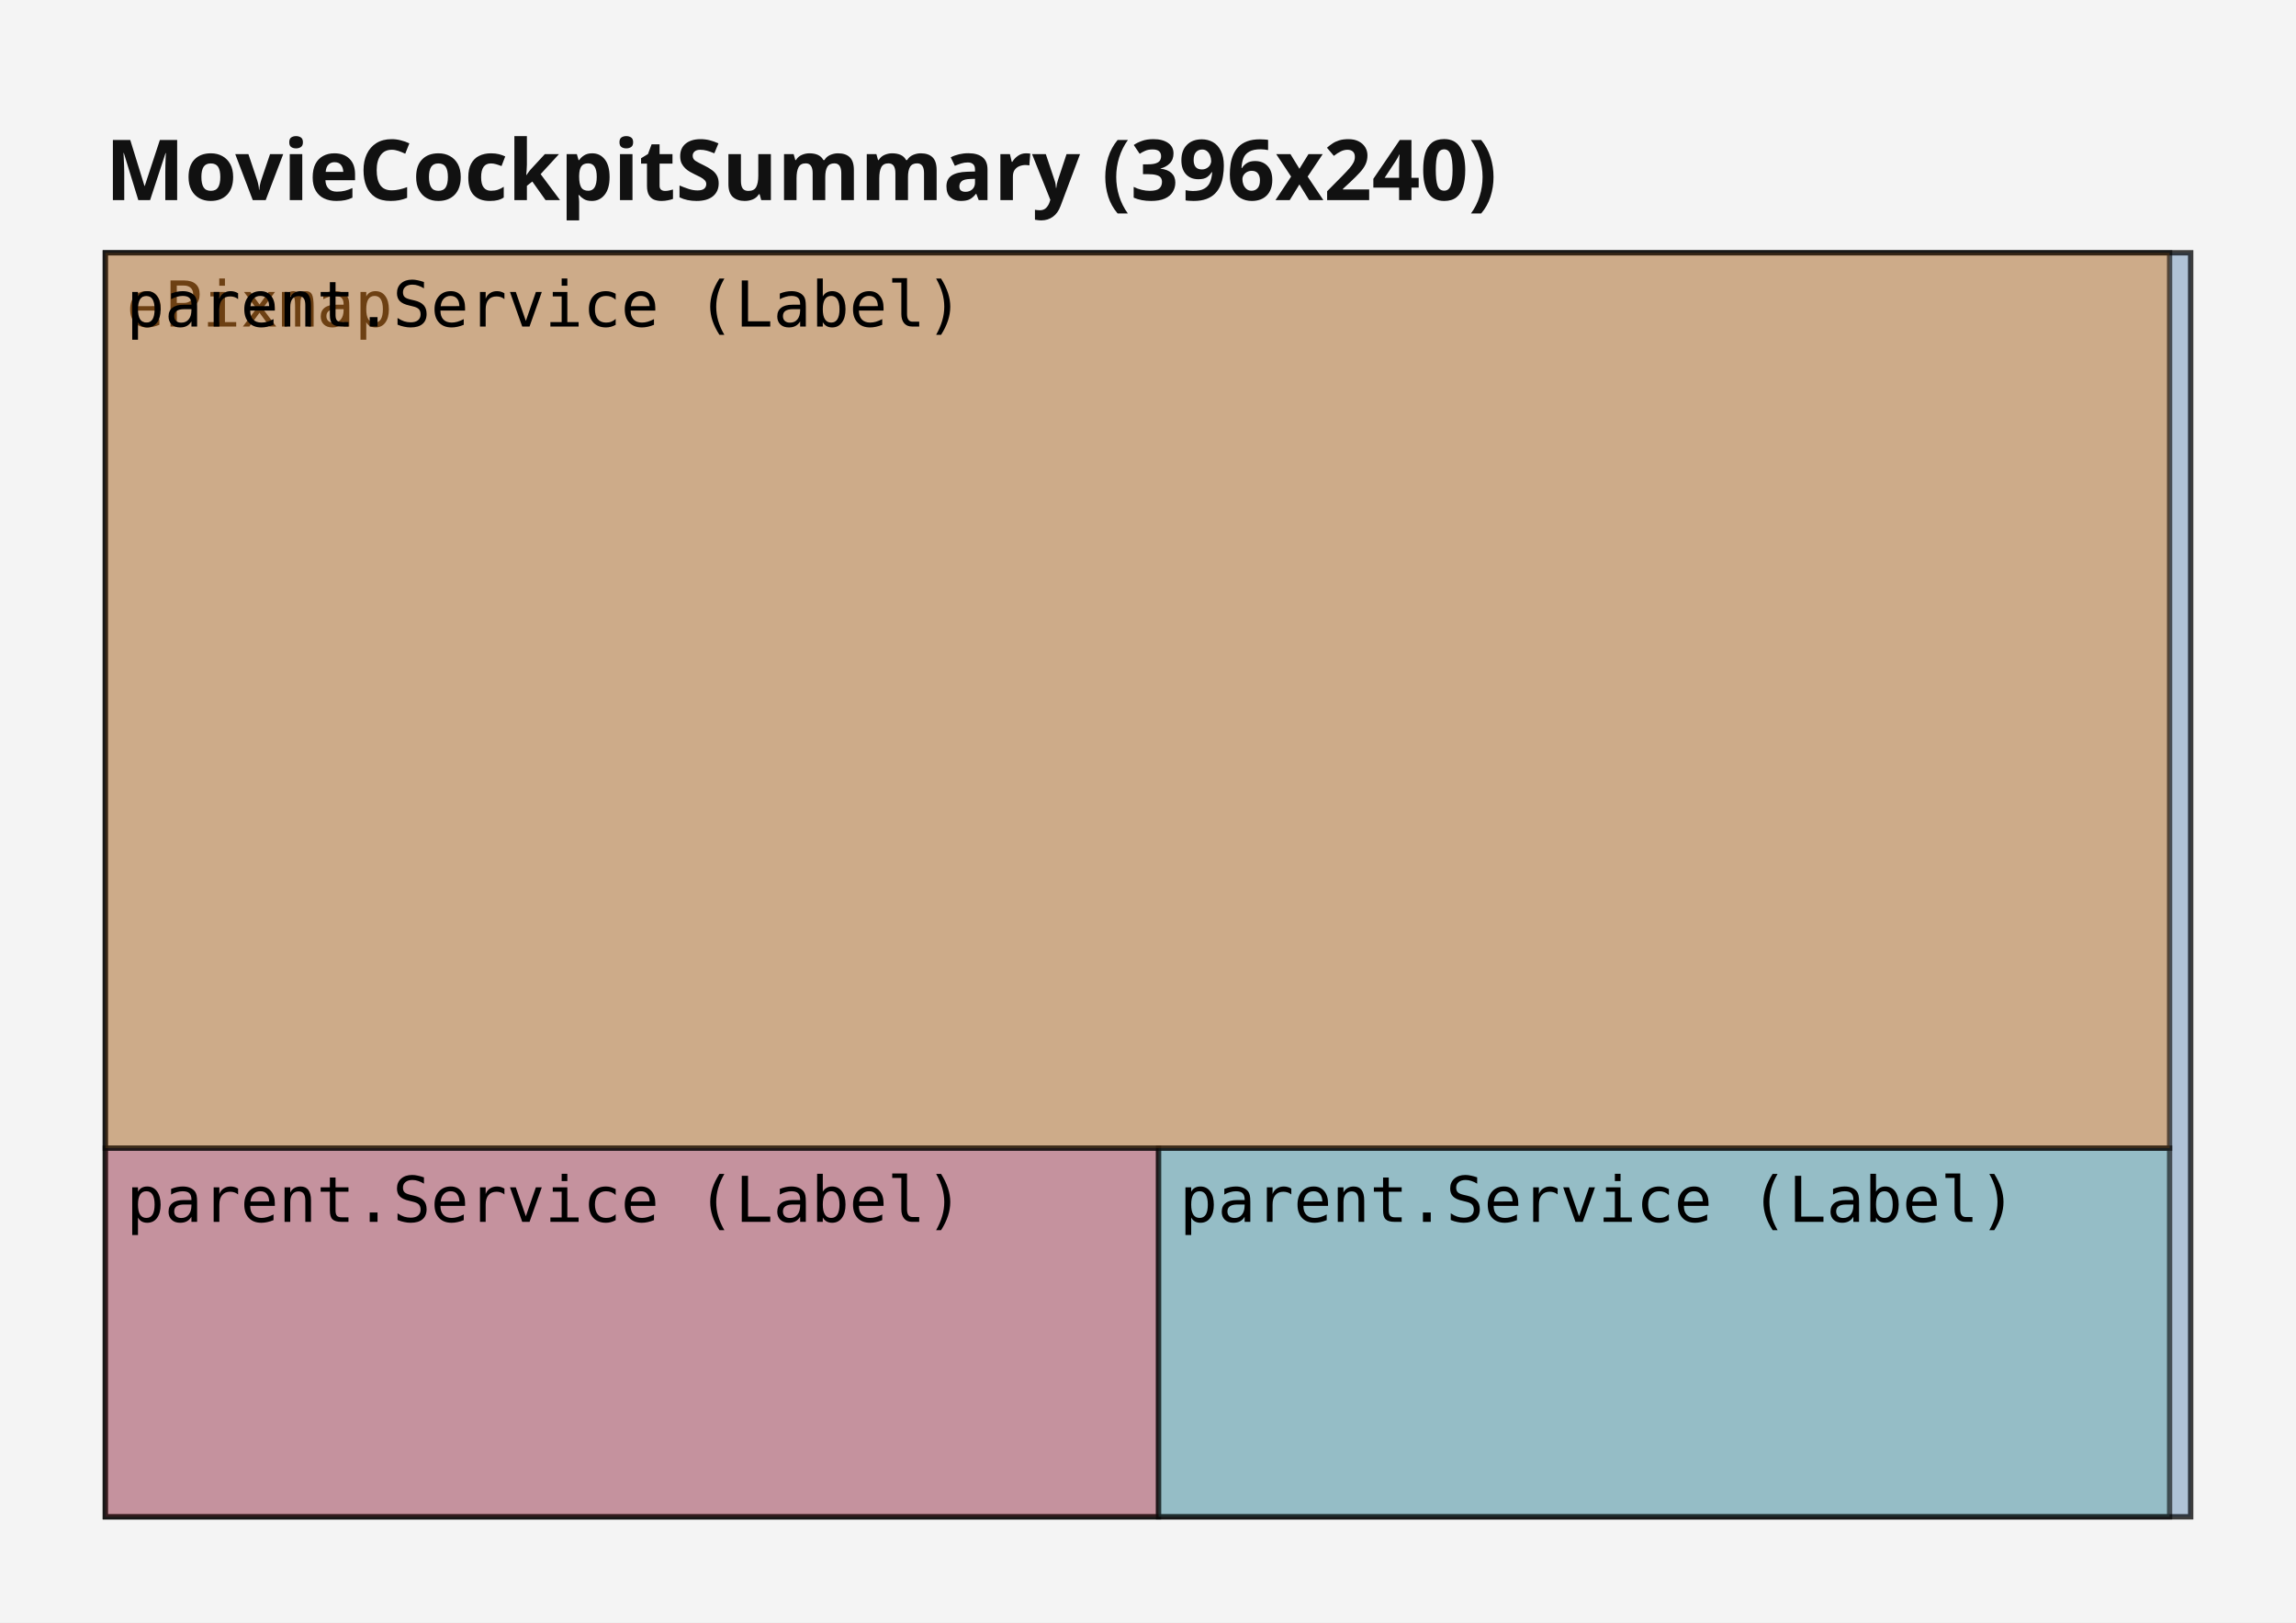
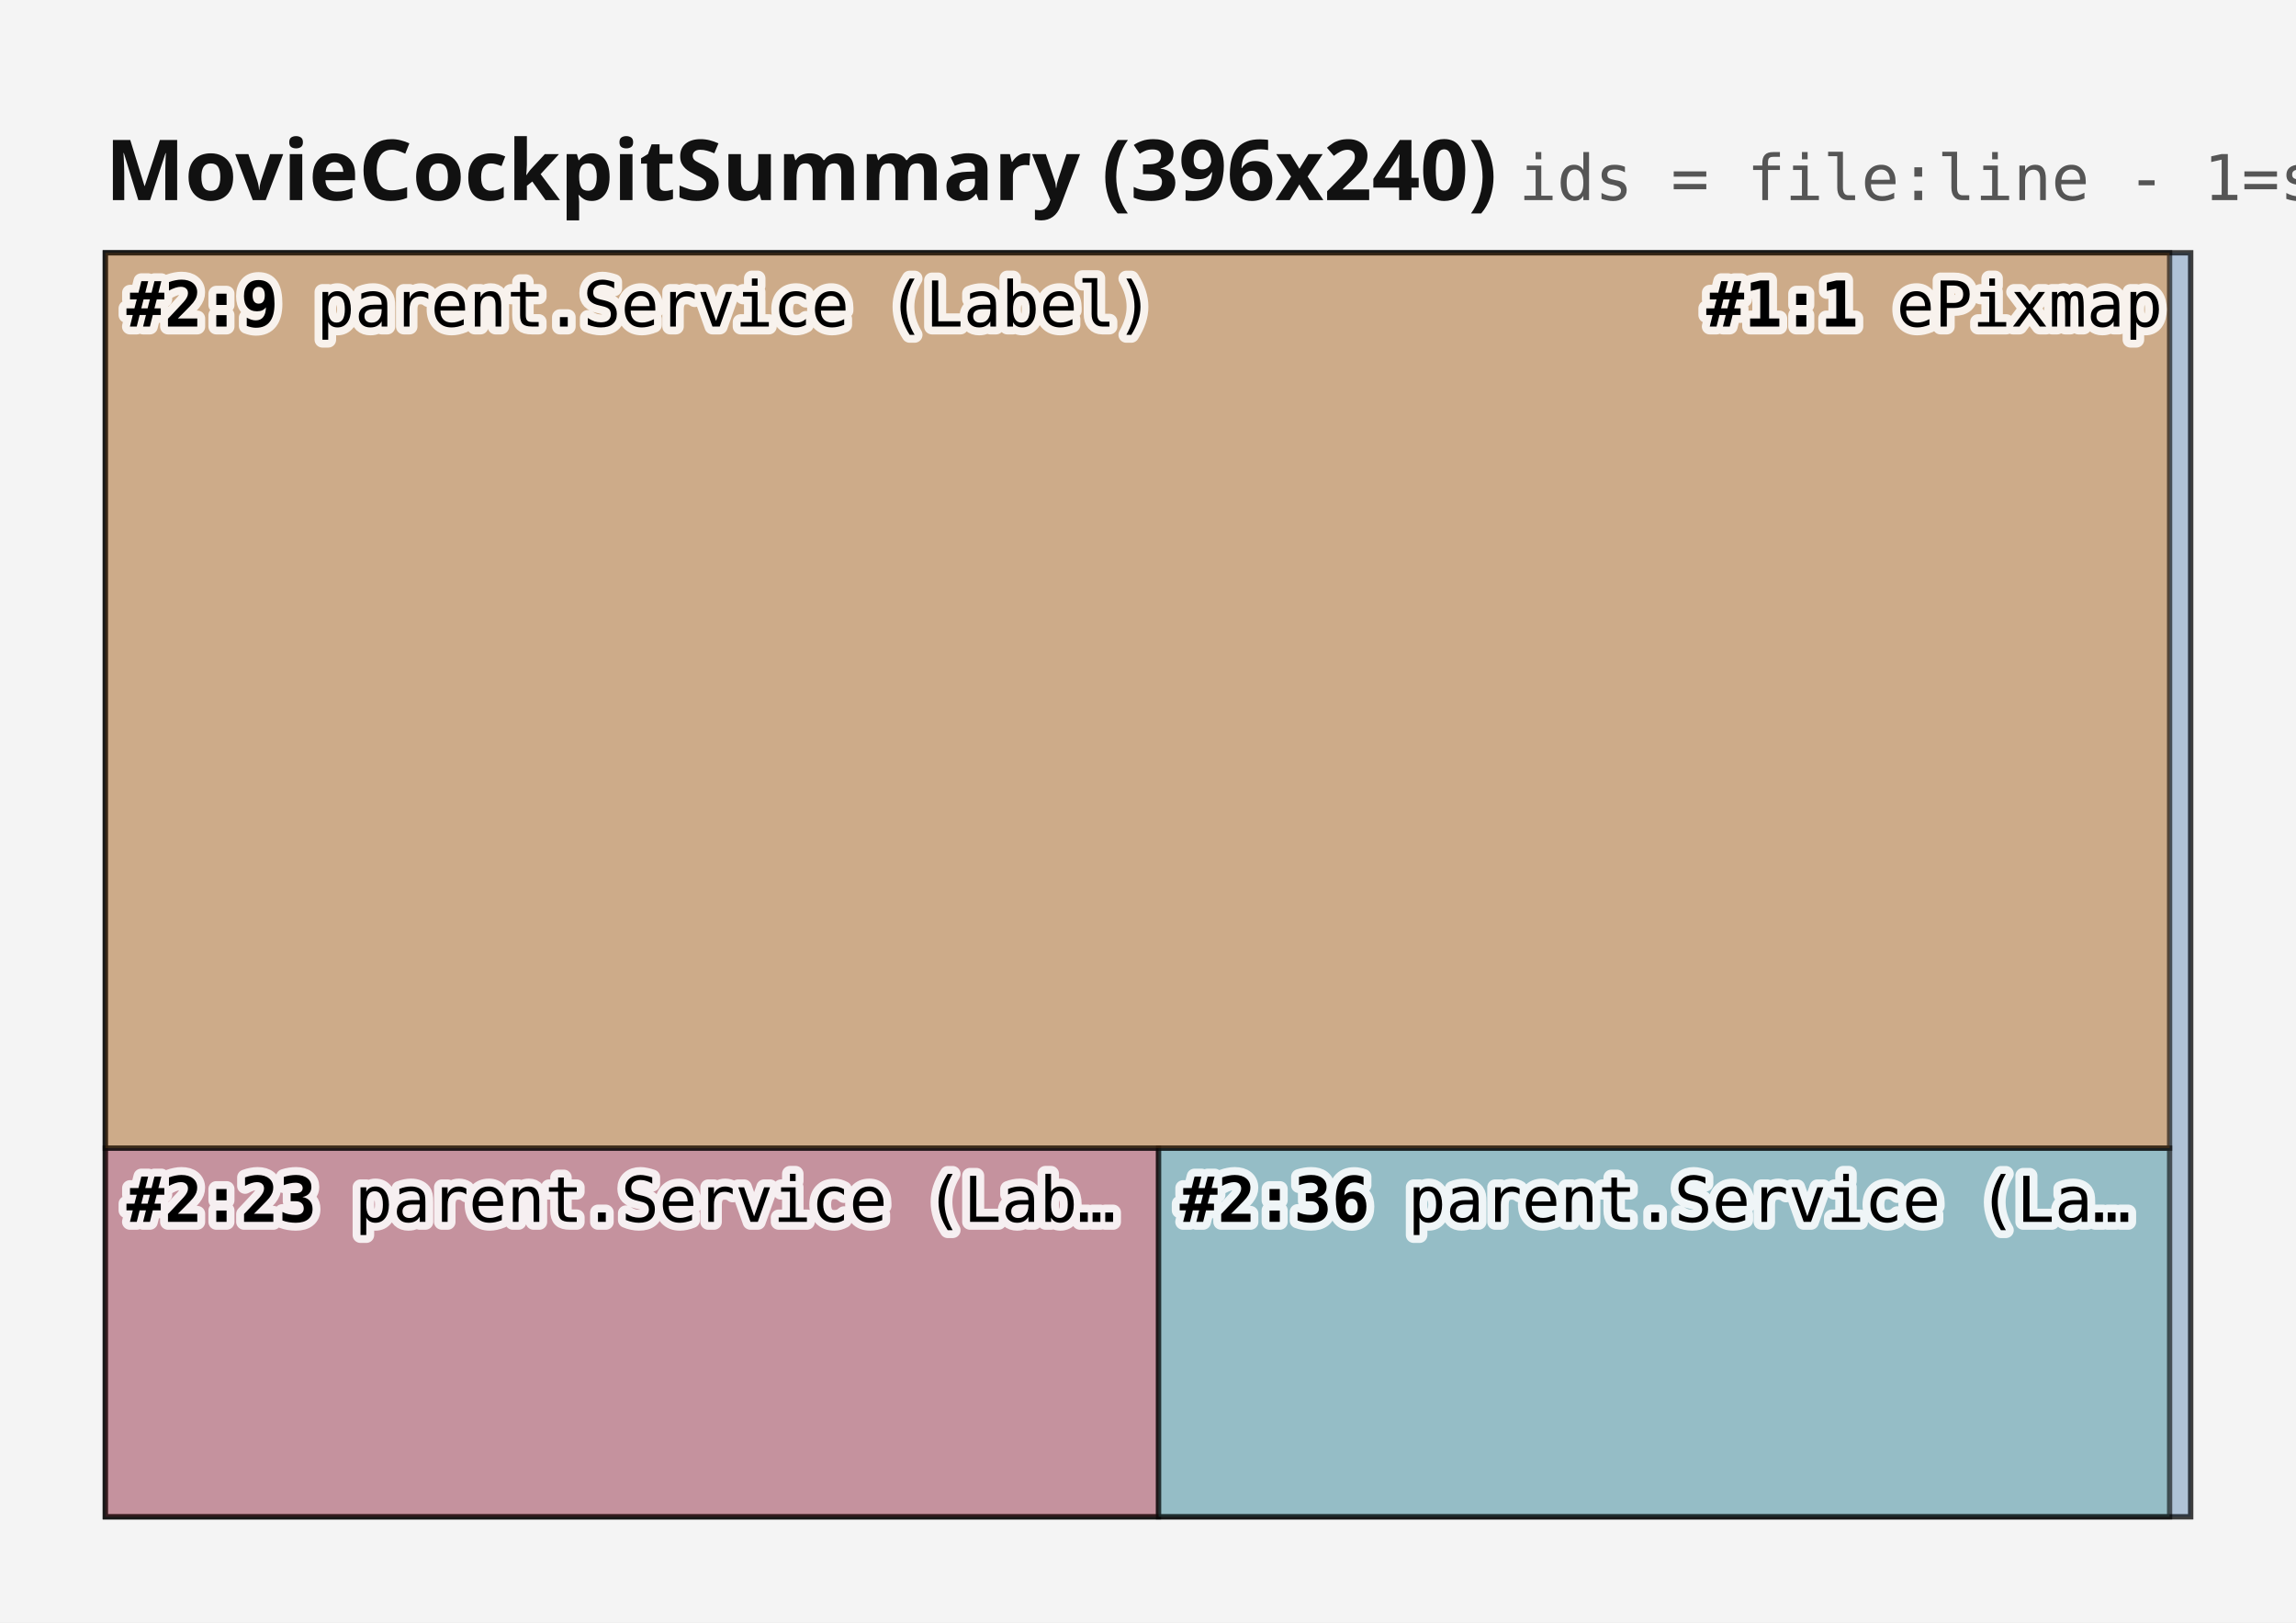
<svg xmlns="http://www.w3.org/2000/svg" width="436" height="308" viewBox="0 0 436 308">
  <rect x="0" y="0" width="436" height="308" fill="#f4f4f4" />
-   <text x="20" y="38" font-family="sans-serif" font-size="16" font-weight="bold" fill="#111111">MovieCockpitSummary (396x240)</text>
+   <text x="20" y="38" font-family="sans-serif" font-size="16" font-weight="bold" fill="#111111">MovieCockpitSummary (396x240) <tspan font-family="monospace" font-size="12" font-weight="normal" fill="#555555">ids = file:line - 1=screenpart_LCDBackground.ymlinc  2=screen_MovieCockpitSummary.ymlinc</tspan>
+   </text>
  <g data-screen="0" transform="translate(20,48)">
    <rect x="0" y="0" width="396" height="240" fill="#ffffff" stroke="#999999" stroke-width="1" />
-     <g>
-       <rect data-ref="0:0" x="0" y="0" width="396" height="240" fill="#4e79a7" fill-opacity="0.45" stroke="#000000" stroke-opacity="0.6" stroke-width="1" />
-       <text x="4" y="14" font-family="monospace" font-size="12" fill="#000000">ePixmap</text>
-     </g>
-     <g>
-       <rect data-ref="0:2" x="0" y="170" width="200" height="70" fill="#e15759" fill-opacity="0.45" stroke="#000000" stroke-opacity="0.6" stroke-width="1" />
-       <text x="4" y="184" font-family="monospace" font-size="12" fill="#000000">parent.Service (Label)</text>
-     </g>
-     <g>
-       <rect data-ref="0:3" x="200" y="170" width="192" height="70" fill="#76b7b2" fill-opacity="0.45" stroke="#000000" stroke-opacity="0.6" stroke-width="1" />
-       <text x="204" y="184" font-family="monospace" font-size="12" fill="#000000">parent.Service (Label)</text>
-     </g>
-     <g>
-       <rect data-ref="0:1" x="0" y="0" width="392" height="170" fill="#f28e2b" fill-opacity="0.45" stroke="#000000" stroke-opacity="0.6" stroke-width="1" />
-       <text x="4" y="14" font-family="monospace" font-size="12" fill="#000000">parent.Service (Label)</text>
+     <rect data-ref="0:0" data-src="screenpart_LCDBackground.ymlinc:1" x="0" y="0" width="396" height="240" fill="#4e79a7" fill-opacity="0.45" stroke="#000000" stroke-opacity="0.6" stroke-width="1" />
+     <rect data-ref="0:2" data-src="screen_MovieCockpitSummary.ymlinc:23" x="0" y="170" width="200" height="70" fill="#e15759" fill-opacity="0.45" stroke="#000000" stroke-opacity="0.6" stroke-width="1" />
+     <rect data-ref="0:3" data-src="screen_MovieCockpitSummary.ymlinc:36" x="200" y="170" width="192" height="70" fill="#76b7b2" fill-opacity="0.45" stroke="#000000" stroke-opacity="0.6" stroke-width="1" />
+     <rect data-ref="0:1" data-src="screen_MovieCockpitSummary.ymlinc:9" x="0" y="0" width="392" height="170" fill="#f28e2b" fill-opacity="0.45" stroke="#000000" stroke-opacity="0.6" stroke-width="1" />
+     <g pointer-events="none" font-family="monospace" font-size="12" fill="#000000" stroke="#ffffff" stroke-width="3" stroke-opacity="0.85" stroke-linejoin="round" paint-order="stroke">
+       <text x="304" y="14">
+         <tspan font-weight="bold">#1:1</tspan> ePixmap</text>
+       <text x="4" y="184">
+         <tspan font-weight="bold">#2:23</tspan> parent.Service (Lab…</text>
+       <text x="204" y="184">
+         <tspan font-weight="bold">#2:36</tspan> parent.Service (La…</text>
+       <text x="4" y="14">
+         <tspan font-weight="bold">#2:9</tspan> parent.Service (Label)</text>
    </g>
  </g>
</svg>
